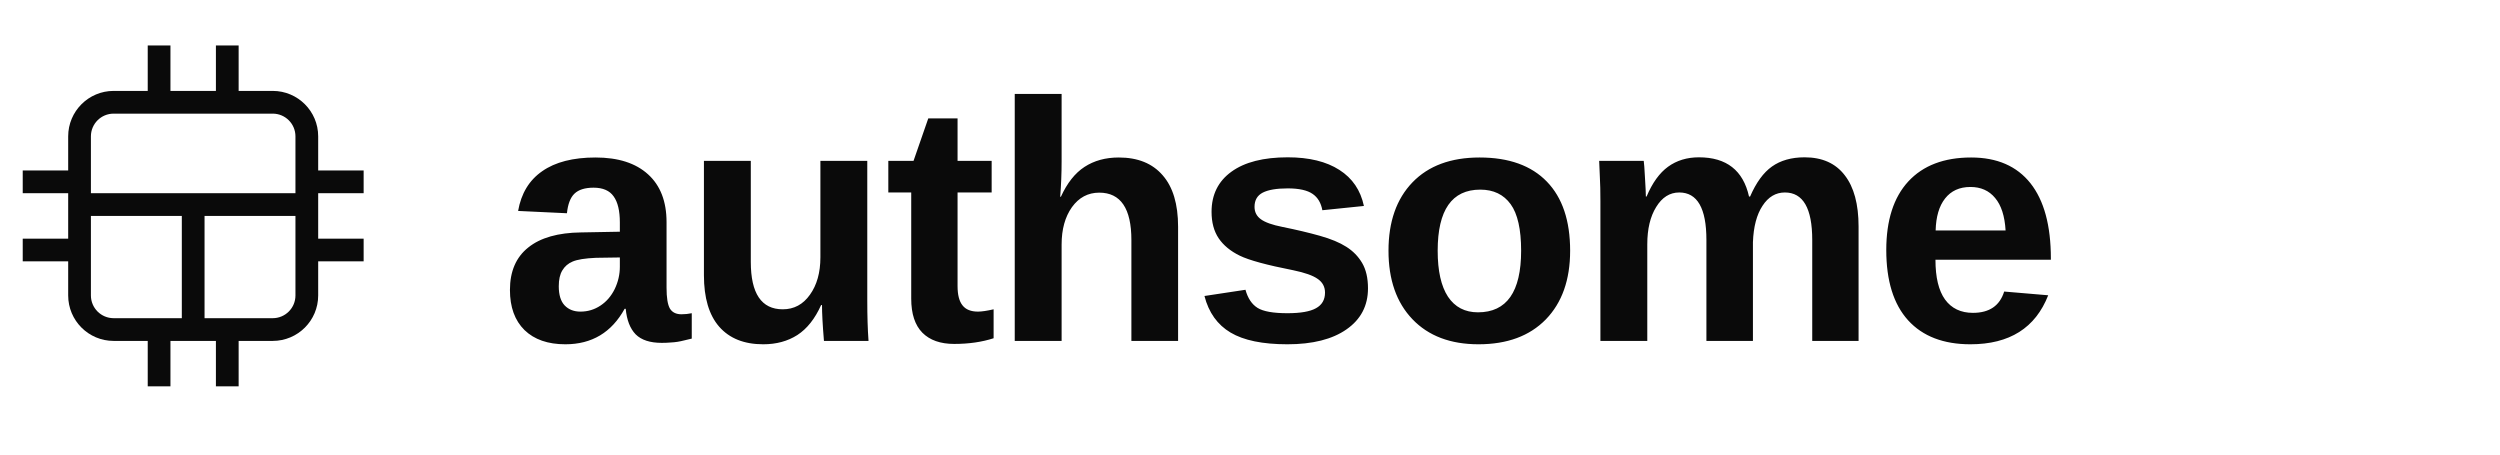
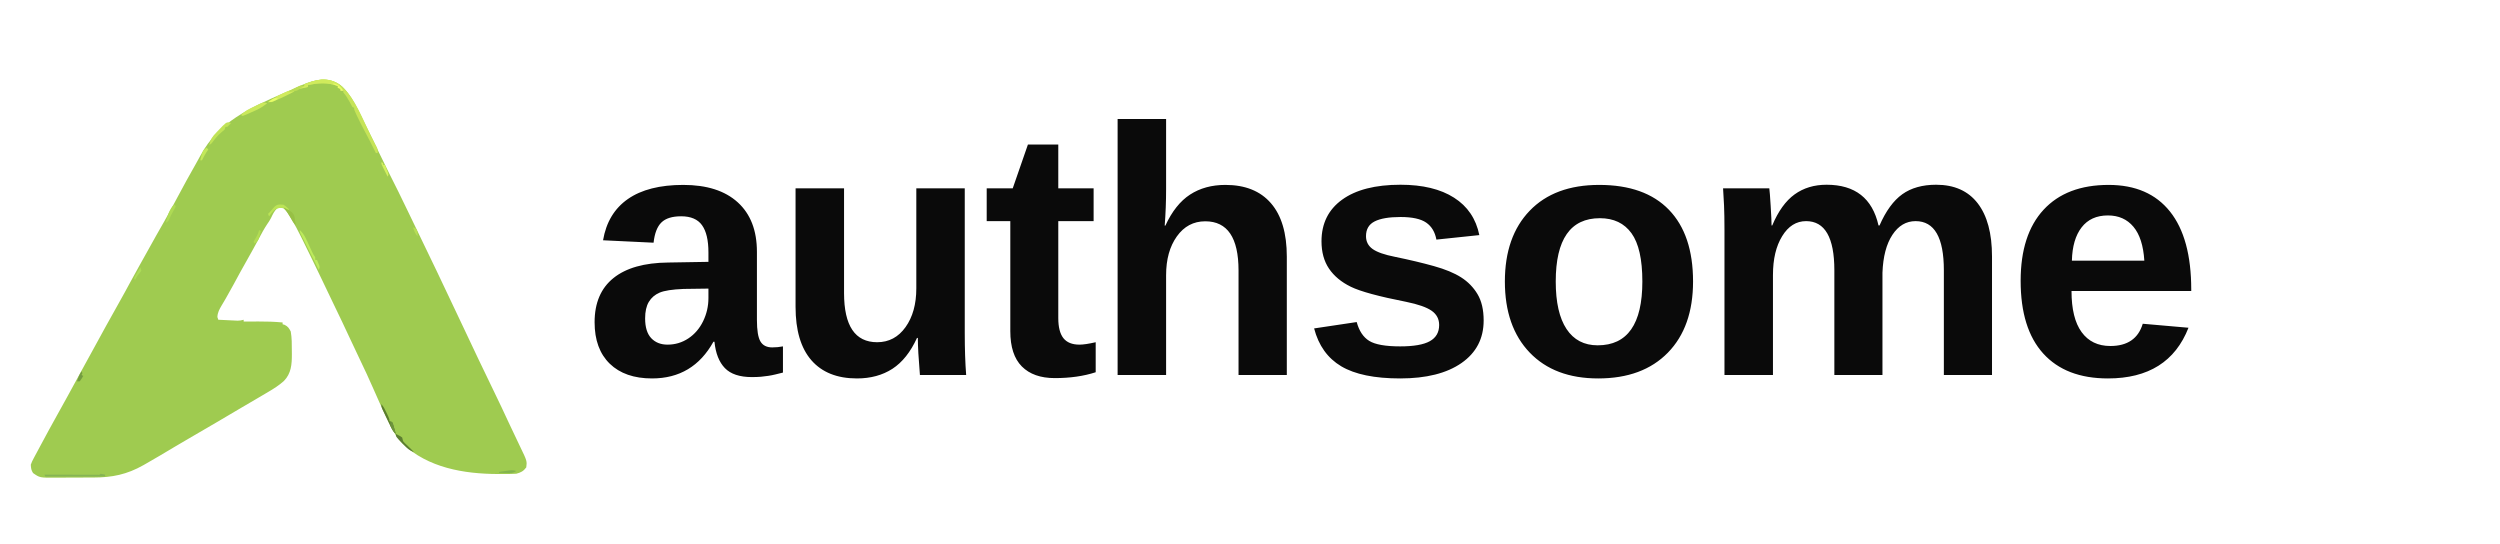
- <svg xmlns="http://www.w3.org/2000/svg" width="220" height="40" viewBox="0 0 220 40" fill="none">
-   <g transform="translate(2, 4)">
-     <path fill-rule="evenodd" clip-rule="evenodd" d="M13 0H11V4H8C5.791 4 4 5.791 4 8V11H0V13H4V17H0V19H4V22C4 24.209 5.791 26 8 26H11V30H13V26H17V30H19V26H22C24.209 26 26 24.209 26 22V19H30V17H26V13H30V11H26V8C26 5.791 24.209 4 22 4H19V0H17V4H13V0ZM16 24H22C23.105 24 24 23.105 24 22V15H16V24ZM24 13V8C24 6.895 23.105 6 22 6H8C6.895 6 6 6.895 6 8V13H24ZM14 15H6V22C6 23.105 6.895 24 8 24H14V15Z" fill="#0A0A0A" />
-   </g>
-   <text x="44" y="30" font-family="-apple-system, BlinkMacSystemFont, 'Segoe UI', 'Helvetica Neue', Arial, sans-serif" font-size="30" font-weight="700" letter-spacing="-0.02em" fill="#0A0A0A">authsome</text>
+ <svg xmlns="http://www.w3.org/2000/svg" width="920" height="200" viewBox="0 0 920 200" fill="none">
+   <svg x="0" y="20" width="200" height="160" viewBox="220 240 600 480" preserveAspectRatio="xMidYMid meet">
+     <path d="M0 0 C13.056 10.893 19.785 28.338 27.359 43.188 C27.731 43.913 28.102 44.639 28.484 45.387 C33.474 55.17 38.198 65.08 42.938 74.986 C46.629 82.693 50.397 90.355 54.248 97.984 C60.91 111.187 67.513 124.411 73.863 137.768 C77.777 145.996 81.753 154.193 85.74 162.387 C92.669 176.627 99.558 190.885 106.359 205.188 C107.038 206.615 107.717 208.042 108.396 209.469 C116.91 227.363 125.404 245.266 133.859 263.188 C139.869 275.922 145.886 288.653 151.922 301.375 C152.519 302.634 152.519 302.634 153.129 303.919 C158.93 316.138 164.805 328.319 170.729 340.48 C175.836 350.969 180.803 361.514 185.687 372.109 C189.861 381.155 194.147 390.144 198.491 399.109 C206.263 415.182 206.263 415.182 205.359 422.188 C202.231 426.42 199.354 427.856 194.359 429.188 C191.638 429.385 189.024 429.491 186.305 429.488 C185.535 429.494 184.764 429.499 183.971 429.505 C181.475 429.517 178.98 429.511 176.484 429.5 C175.205 429.497 175.205 429.497 173.9 429.494 C136.405 429.359 96.952 422.677 68.734 395.938 C61.293 388.232 56.446 378.873 51.922 369.25 C51.173 367.675 51.173 367.675 50.408 366.068 C45.536 355.738 40.933 345.289 36.324 334.84 C31.633 324.207 26.807 313.663 21.724 303.21 C18.033 295.618 14.459 287.978 10.922 280.312 C5.044 267.592 -1.011 254.962 -7.115 242.348 C-9.451 237.51 -11.764 232.661 -14.078 227.812 C-15.931 223.937 -17.785 220.062 -19.641 216.188 C-20.162 215.098 -20.683 214.009 -21.221 212.886 C-27.71 199.343 -34.257 185.829 -40.931 172.376 C-41.597 171.031 -42.262 169.684 -42.924 168.337 C-46.497 161.074 -50.244 153.957 -54.371 146.992 C-54.737 146.369 -55.103 145.745 -55.48 145.103 C-57.534 141.701 -59.563 138.726 -62.641 136.188 C-66.141 135.438 -66.141 135.438 -69.641 136.188 C-72.94 139.204 -74.571 142.956 -76.466 146.93 C-77.635 149.177 -78.948 151.18 -80.395 153.258 C-83.875 158.419 -86.791 163.816 -89.703 169.312 C-94.085 177.495 -98.545 185.623 -103.141 193.688 C-108.155 202.496 -113.019 211.376 -117.81 220.308 C-120.498 225.302 -123.235 230.255 -126.09 235.156 C-126.644 236.109 -127.198 237.061 -127.769 238.042 C-128.82 239.838 -129.879 241.629 -130.948 243.415 C-133.426 247.645 -135.43 251.166 -135.641 256.188 C-135.311 257.178 -134.981 258.168 -134.641 259.188 C-130.724 259.385 -126.808 259.568 -122.891 259.75 C-121.779 259.806 -120.668 259.862 -119.523 259.92 C-117.919 259.992 -117.919 259.992 -116.281 260.066 C-114.804 260.137 -114.804 260.137 -113.298 260.209 C-110.87 260.189 -108.949 259.899 -106.641 259.188 C-106.641 259.848 -106.641 260.507 -106.641 261.188 C-105.38 261.18 -105.38 261.18 -104.093 261.172 C-100.908 261.154 -97.723 261.142 -94.537 261.133 C-93.171 261.128 -91.805 261.121 -90.439 261.112 C-81.452 261.056 -72.589 261.34 -63.641 262.188 C-63.641 262.848 -63.641 263.507 -63.641 264.188 C-62.527 264.497 -62.527 264.497 -61.391 264.812 C-57.69 266.663 -56.538 268.528 -54.641 272.188 C-53.385 279.278 -53.457 286.379 -53.453 293.562 C-53.441 294.73 -53.429 295.898 -53.416 297.102 C-53.397 308.352 -54.04 318.488 -62.278 326.849 C-67.711 331.703 -73.548 335.399 -79.828 339.062 C-80.911 339.703 -81.994 340.344 -83.11 341.004 C-86.019 342.722 -88.932 344.433 -91.849 346.139 C-94.229 347.532 -96.608 348.93 -98.986 350.327 C-103.219 352.813 -107.453 355.297 -111.691 357.774 C-119.924 362.587 -128.132 367.439 -136.328 372.312 C-146.409 378.303 -156.544 384.19 -166.711 390.033 C-172.259 393.225 -177.79 396.437 -183.266 399.75 C-193.649 406.024 -204.108 412.167 -214.641 418.188 C-215.53 418.696 -216.419 419.204 -217.334 419.728 C-235.572 430.049 -251.705 433.338 -272.637 433.391 C-273.401 433.393 -274.166 433.396 -274.954 433.399 C-278.997 433.414 -283.041 433.423 -287.084 433.428 C-291.238 433.433 -295.391 433.457 -299.544 433.486 C-302.761 433.504 -305.977 433.51 -309.193 433.511 C-310.724 433.514 -312.254 433.522 -313.785 433.535 C-331.653 433.679 -331.653 433.679 -339.141 428.438 C-341.226 425.31 -341.428 422.934 -341.641 419.188 C-340.747 416.669 -339.858 414.677 -338.578 412.375 C-338.227 411.709 -337.875 411.043 -337.513 410.357 C-336.704 408.832 -335.886 407.313 -335.061 405.797 C-333.469 402.873 -331.904 399.935 -330.34 396.996 C-324.459 385.978 -318.476 375.018 -312.387 364.113 C-308.848 357.774 -305.337 351.419 -301.828 345.062 C-301.483 344.437 -301.138 343.812 -300.782 343.167 C-295.667 333.9 -290.605 324.606 -285.577 315.291 C-280.614 306.109 -275.569 296.972 -270.518 287.837 C-266.468 280.511 -262.447 273.17 -258.453 265.812 C-253.921 257.47 -249.267 249.201 -244.574 240.948 C-240.02 232.912 -235.613 224.8 -231.23 216.67 C-227.952 210.594 -224.631 204.548 -221.227 198.542 C-217.883 192.637 -214.595 186.702 -211.307 180.766 C-205.833 170.886 -200.314 161.035 -194.673 151.249 C-189.397 142.083 -184.408 132.768 -179.44 123.433 C-172.978 111.303 -166.385 99.264 -159.562 87.332 C-157.74 84.142 -155.953 80.938 -154.219 77.699 C-134.274 40.616 -99.708 25.254 -62.543 9.021 C-59.971 7.894 -57.405 6.755 -54.839 5.617 C-52.318 4.502 -49.792 3.396 -47.266 2.293 C-45.509 1.524 -43.755 0.747 -42.002 -0.031 C-27.864 -6.146 -13.539 -9.293 0 0 Z " fill="#9FCB50" transform="translate(595.6406,273.8125)" />
+     <path d="M0 0 C8.915 -0.487 16.399 2.442 23.215 8.129 C37.523 22.078 45.518 43.931 54.27 61.656 C55.441 64.013 56.634 66.36 57.848 68.695 C58.402 69.767 58.956 70.838 59.527 71.941 C60.012 72.864 60.497 73.787 60.996 74.738 C62.027 77.191 62.027 77.191 62.027 81.191 C61.367 81.191 60.707 81.191 60.027 81.191 C59.554 80.234 59.081 79.276 58.594 78.289 C54.985 71.012 51.304 63.787 47.465 56.629 C44.492 51.066 41.645 45.463 38.965 39.754 C38.666 39.121 38.367 38.488 38.058 37.836 C36.027 33.443 36.027 33.443 36.027 31.191 C35.367 30.861 34.707 30.531 34.027 30.191 C33.017 28.471 32.067 26.714 31.152 24.941 C29.068 21.002 26.898 17.615 24.027 14.191 C24.027 13.531 24.027 12.871 24.027 12.191 C23.037 12.191 22.047 12.191 21.027 12.191 C21.027 11.531 21.027 10.871 21.027 10.191 C20.037 9.861 19.047 9.531 18.027 9.191 C18.027 8.531 18.027 7.871 18.027 7.191 C6.789 3.014 -3.4 3.64 -14.973 6.191 C-14.973 6.851 -14.973 7.511 -14.973 8.191 C-18.276 9.081 -21.596 9.654 -24.973 10.191 C-21.223 7.191 -21.223 7.191 -18.973 7.191 C-18.973 6.531 -18.973 5.871 -18.973 5.191 C-12.63 2.765 -6.782 0.658 0 0 Z " fill="#C6E458" transform="translate(574.9727,267.8086)" />
+     <path d="M0 0 C6.483 -0.354 12.352 1.003 18.027 4.191 C20.457 6.64 22.31 9.206 24.027 12.191 C23.037 12.191 22.047 12.191 21.027 12.191 C21.027 11.531 21.027 10.871 21.027 10.191 C20.037 9.861 19.047 9.531 18.027 9.191 C18.027 8.531 18.027 7.871 18.027 7.191 C6.789 3.014 -3.4 3.64 -14.973 6.191 C-14.973 6.851 -14.973 7.511 -14.973 8.191 C-18.276 9.081 -21.596 9.654 -24.973 10.191 C-21.223 7.191 -21.223 7.191 -18.973 7.191 C-18.973 6.531 -18.973 5.871 -18.973 5.191 C-12.63 2.765 -6.782 0.658 0 0 Z " fill="#D0EB5C" transform="translate(574.9727,267.8086)" />
+     <path d="M0 0 C1.675 0.286 3.344 0.618 5 1 C5 1.66 5 2.32 5 3 C-16.78 3 -38.56 3 -61 3 C-61.33 2.34 -61.66 1.68 -62 1 C-61.238 1.002 -60.476 1.004 -59.691 1.007 C-52.524 1.027 -45.358 1.042 -38.192 1.052 C-34.507 1.057 -30.822 1.064 -27.137 1.075 C-23.584 1.086 -20.031 1.092 -16.478 1.095 C-15.12 1.097 -13.761 1.1 -12.403 1.106 C-10.506 1.113 -8.61 1.113 -6.713 1.114 C-5.091 1.117 -5.091 1.117 -3.436 1.12 C-1.052 1.276 -1.052 1.276 0 0 Z " fill="#85B453" transform="translate(331,703)" />
+     <path d="M0 0 C0.536 0.268 1.073 0.536 1.625 0.812 C0.335 2.188 -1.002 3.52 -2.375 4.812 C-3.035 4.812 -3.695 4.812 -4.375 4.812 C-4.705 5.803 -5.035 6.793 -5.375 7.812 C-6.977 9.32 -6.977 9.32 -9 10.938 C-12.928 14.244 -15.913 17.853 -18.93 21.992 C-20.375 23.812 -20.375 23.812 -22.375 24.812 C-21.123 18.783 -18.896 15.542 -14.625 11.188 C-14.112 10.641 -13.599 10.094 -13.07 9.531 C-3.716 -0.293 -3.716 -0.293 0 0 Z " fill="#C0E357" transform="translate(473.375,315.1875)" />
+     <path d="M0 0 C-1.081 0.795 -2.165 1.586 -3.25 2.375 C-3.853 2.816 -4.457 3.257 -5.078 3.711 C-9.423 6.625 -14.36 8.561 -19.125 10.688 C-19.853 11.021 -20.582 11.354 -21.332 11.697 C-23.195 12.526 -25.096 13.27 -27 14 C-27.66 13.67 -28.32 13.34 -29 13 C-24.784 8.438 -20.05 6.305 -14.5 3.688 C-13.55 3.22 -12.6 2.753 -11.621 2.271 C-10.705 1.835 -9.788 1.399 -8.844 0.949 C-7.594 0.351 -7.594 0.351 -6.318 -0.259 C-3.734 -1.085 -2.512 -0.92 0 0 Z " fill="#CAE85B" transform="translate(515,294)" />
+     <path d="M0 0 C5.2 4.705 7.664 11.384 10.562 17.625 C11.353 19.327 12.146 21.027 12.941 22.727 C13.289 23.475 13.636 24.223 13.994 24.995 C15.062 27.226 15.062 27.226 17 30 C17 30.99 17 31.98 17 33 C17.66 33 18.32 33 19 33 C19.532 34.266 20.05 35.538 20.562 36.812 C20.853 37.52 21.143 38.228 21.441 38.957 C22 41 22 41 21 44 C18.004 38.058 15.014 32.113 12.028 26.166 C11.011 24.141 9.992 22.118 8.972 20.095 C7.509 17.193 6.051 14.288 4.594 11.383 C4.134 10.474 3.675 9.566 3.202 8.63 C2.781 7.789 2.361 6.949 1.928 6.083 C1.555 5.341 1.182 4.599 0.797 3.835 C0 2 0 2 0 0 Z " fill="#BDEB5C" transform="translate(551,434)" />
+     <path d="M0 0 C-2.186 1.107 -4.374 2.21 -6.562 3.312 C-7.172 3.621 -7.781 3.93 -8.408 4.248 C-12.547 6.328 -16.73 8.206 -21 10 C-22.361 10.619 -22.361 10.619 -23.75 11.25 C-26 12 -26 12 -29 11 C-23.25 8 -23.25 8 -21 8 C-21 7.34 -21 6.68 -21 6 C-4.191 -2.096 -4.191 -2.096 0 0 Z " fill="#D1EB5D" transform="translate(545,281)" />
+     <path d="M0 0 C2.335 1.455 4.012 3.06 6 5 C5.67 5.66 5.34 6.32 5 7 C4.595 6.514 4.19 6.028 3.773 5.527 C1.037 3.171 -1.301 3.524 -4.785 3.648 C-10.103 4.493 -12.95 8.933 -16 13 C-16.33 12.01 -16.66 11.02 -17 10 C-16.608 9.629 -16.216 9.258 -15.812 8.875 C-14.252 7.26 -12.852 5.616 -11.438 3.875 C-7.8 -0.415 -5.568 -0.557 0 0 Z " fill="#BBE456" transform="translate(533,406)" />
+     <path d="M0 0 C2.703 3.296 4.419 6.756 6.188 10.625 C6.717 11.772 7.247 12.92 7.793 14.102 C9 17 9 17 9 19 C9.99 19.33 10.98 19.66 12 20 C13.062 22.625 13.062 22.625 14 26 C14.375 27.292 14.75 28.583 15.125 29.875 C15.414 30.906 15.703 31.938 16 33 C12.985 30.412 11.577 27.458 9.863 23.906 C9.437 23.024 9.437 23.024 9.002 22.125 C8.405 20.886 7.811 19.645 7.219 18.403 C6.314 16.502 5.395 14.608 4.475 12.715 C3.895 11.508 3.316 10.301 2.738 9.094 C2.213 7.997 1.687 6.901 1.146 5.771 C0 3 0 3 0 0 Z " fill="#5A7C2E" transform="translate(641,626)" />
+     <path d="M0 0 C0.33 0.66 0.66 1.32 1 2 C-0.145 4.426 -0.145 4.426 -1.812 7.312 C-3.415 10.102 -4.893 12.712 -6.012 15.73 C-7 18 -7 18 -10 20 C-8.413 12.981 -6.596 6.673 -2 1 C-1.34 0.67 -0.68 0.34 0 0 Z " fill="#AEDA54" transform="translate(413,406)" />
+     <path d="M0 0 C5.371 2.734 5.371 2.734 7 4 C7.341 5.331 7.674 6.665 8 8 C9.704 10.066 9.704 10.066 11.812 12 C12.5 12.66 13.187 13.32 13.895 14 C14.937 14.99 14.937 14.99 16 16 C17.337 17.33 18.671 18.662 20 20 C15.077 18.529 12.338 15.726 8.875 12.125 C8.088 11.33 8.088 11.33 7.285 10.52 C0 3.087 0 3.087 0 0 Z " fill="#5C7E31" transform="translate(657,659)" />
+     <path d="M0 0 C1.364 0.6 2.687 1.293 4 2 C4.579 2.307 5.158 2.614 5.754 2.93 C8.648 4.682 10.595 5.969 11.859 9.188 C12.352 11.456 12.695 13.699 13 16 C13.317 17.337 13.645 18.672 14 20 C11.091 17.436 9.447 14.491 7.562 11.125 C5.314 7.11 2.961 3.527 0 0 Z " fill="#97C045" transform="translate(533,409)" />
+     <path d="M0 0 C0.66 0.66 1.32 1.32 2 2 C1.402 2.866 0.804 3.732 0.188 4.625 C-1.82 7.626 -3.447 10.738 -5 14 C-5.66 14 -6.32 14 -7 14 C-4.294 3.257 -4.294 3.257 0 0 Z " fill="#C2E85A" transform="translate(448,343)" />
+     <path d="M0 0 C-3.792 2.528 -6.809 2.224 -11.188 2.125 C-11.937 2.116 -12.687 2.107 -13.459 2.098 C-15.306 2.074 -17.153 2.038 -19 2 C-19 1.67 -19 1.34 -19 1 C-16.584 0.636 -14.168 0.284 -11.75 -0.062 C-11.068 -0.166 -10.386 -0.27 -9.684 -0.377 C-6.215 -0.865 -3.331 -1.228 0 0 Z " fill="#82B34E" transform="translate(790,700)" />
+     <path d="M0 0 C0.66 0.33 1.32 0.66 2 1 C-0.706 11.743 -0.706 11.743 -5 15 C-5.33 14.34 -5.66 13.68 -6 13 C-5.039 10.977 -5.039 10.977 -3.625 8.625 C-1.902 5.747 -0.648 3.302 0 0 Z " fill="#B2DC53" transform="translate(506,434)" />
+     <path d="M0 0 C-0.763 0.454 -1.526 0.907 -2.312 1.375 C-4.236 2.538 -6.129 3.753 -8 5 C-9.714 5.437 -11.447 5.808 -13.188 6.125 C-14.089 6.293 -14.99 6.46 -15.918 6.633 C-16.605 6.754 -17.292 6.875 -18 7 C-14.986 4.577 -11.945 2.872 -8.438 1.25 C-7.012 0.577 -7.012 0.577 -5.559 -0.109 C-3 -1 -3 -1 0 0 Z " fill="#BBDD53" transform="translate(556,275)" />
+     <path d="M0 0 C0.33 0.66 0.66 1.32 1 2 C0.67 2.66 0.34 3.32 0 4 C0.66 4.33 1.32 4.66 2 5 C0.188 8 0.188 8 -2 11 C-2.99 11 -3.98 11 -5 11 C-3.775 6.947 -2.301 3.556 0 0 Z " fill="#749D41" transform="translate(310,590)" />
+     <path d="M0 0 C2 1 2 1 3 3.625 C4.023 7.078 5.029 10.532 6 14 C3.014 11.44 1.514 8.606 0 5 C-0.188 2.125 -0.188 2.125 0 0 Z " fill="#6D943C" transform="translate(651,645)" />
+     <path d="M0 0 C0.99 0.495 0.99 0.495 2 1 C2 1.66 2 2.32 2 3 C2.66 3 3.32 3 4 3 C4.697 4.788 5.382 6.581 6.062 8.375 C6.637 9.872 6.637 9.872 7.223 11.398 C8 14 8 14 7 16 C5.828 13.711 4.663 11.419 3.5 9.125 C3.166 8.474 2.832 7.823 2.488 7.152 C0 2.227 0 2.227 0 0 Z " fill="#D2F05F" transform="translate(641,359)" />
+     <path d="M0 0 C0.609 1.848 0.609 1.848 1 4 C-0.75 6.438 -0.75 6.438 -3 9 C-4.027 10.65 -5.036 12.312 -6 14 C-6.33 13.34 -6.66 12.68 -7 12 C-5.566 9.18 -5.566 9.18 -3.562 5.875 C-2.574 4.231 -2.574 4.231 -1.566 2.555 C-1.049 1.712 -0.533 0.869 0 0 Z " fill="#ACDC57" transform="translate(375,475)" />
+     <path d="M0 0 C5.667 1.318 7.664 3.487 11 8 C10.01 8 9.02 8 8 8 C8 7.34 8 6.68 8 6 C7.01 5.67 6.02 5.34 5 5 C5 4.34 5 3.68 5 3 C2.525 2.01 2.525 2.01 0 1 C0 0.67 0 0.34 0 0 Z " fill="#EBFD68" transform="translate(588,272)" />
+     <path d="M0 0 C3 1 3 1 4.188 2.75 C5.108 5.3 5.149 7.309 5 10 C2.355 6.875 1.156 3.912 0 0 Z " fill="#B6DE56" transform="translate(676,431)" />
+     <path d="M0 0 C-3.663 2.478 -6.611 3.49 -11 4 C-4.149 -1.383 -4.149 -1.383 0 0 Z " fill="#E7FD66" transform="translate(527,289)" />
+     <path d="M0 0 C2 1 2 1 2 1 Z " fill="#D6ED62" transform="translate(536,280)" />
+   </svg>
+   <text x="215" y="138" font-family="-apple-system, BlinkMacSystemFont, 'Segoe UI', 'Helvetica Neue', Arial, sans-serif" font-size="130" font-weight="700" letter-spacing="-0.02em" fill="#0A0A0A">authsome</text>
</svg>
